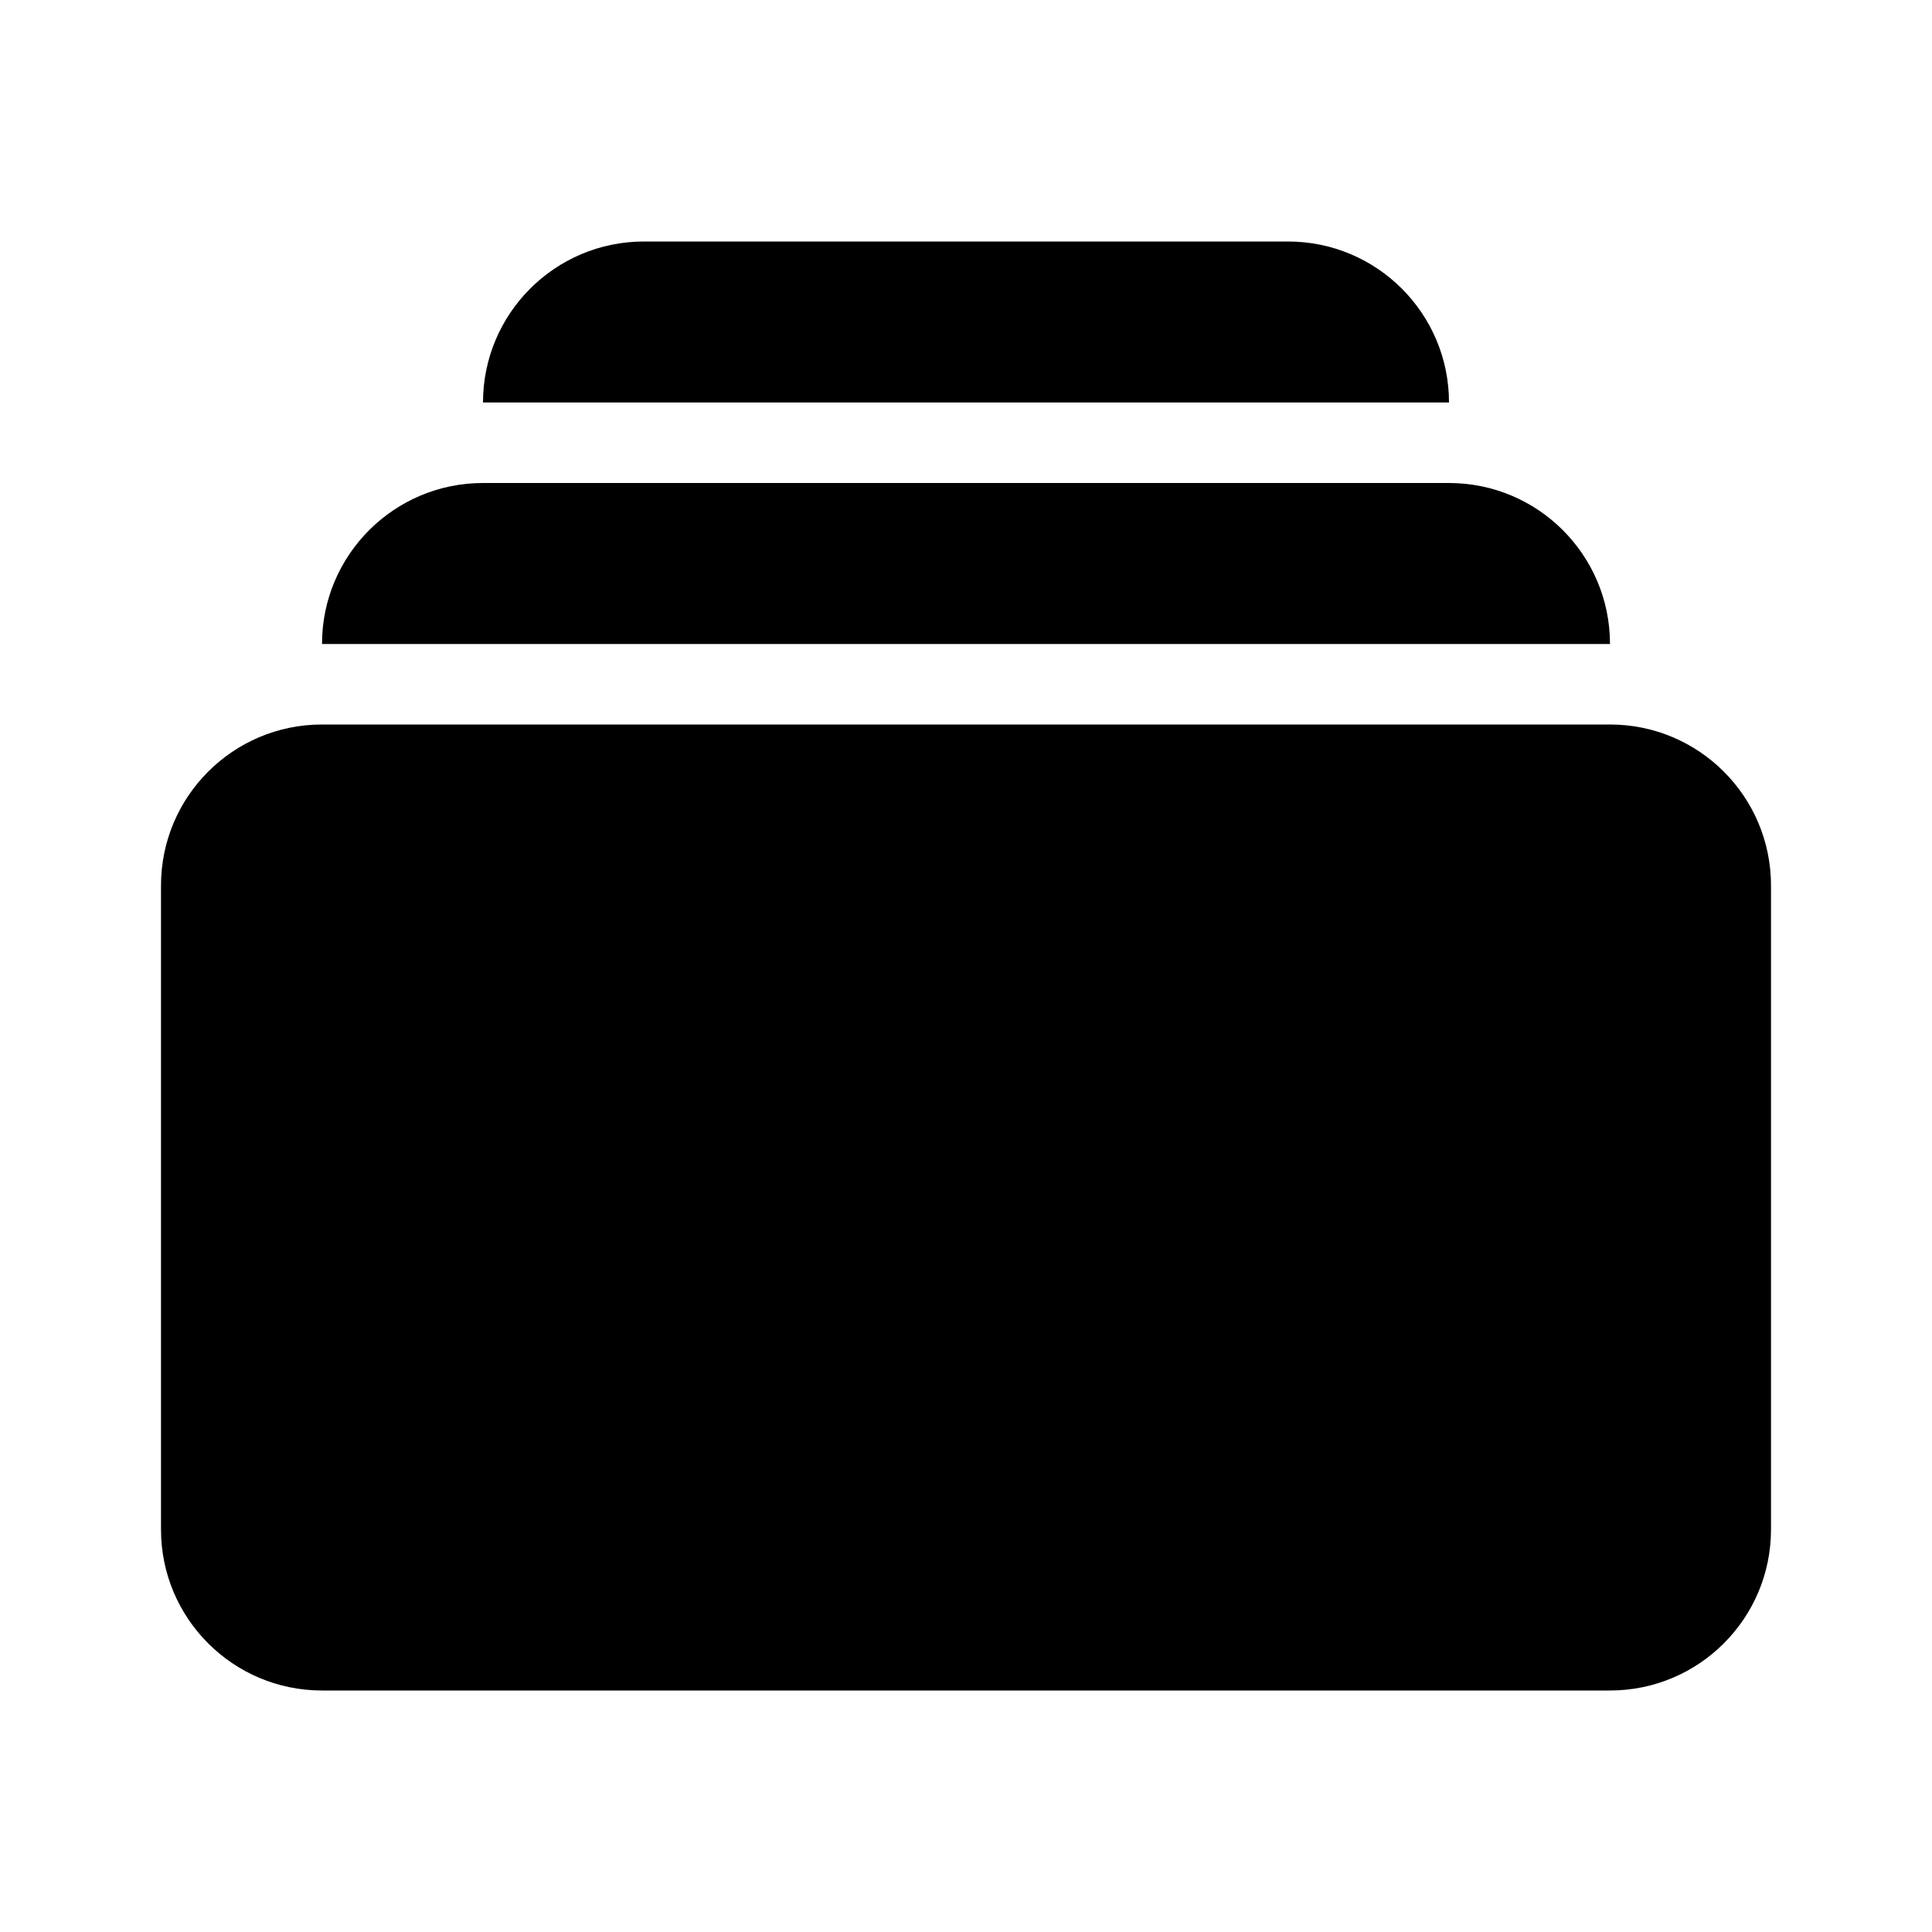
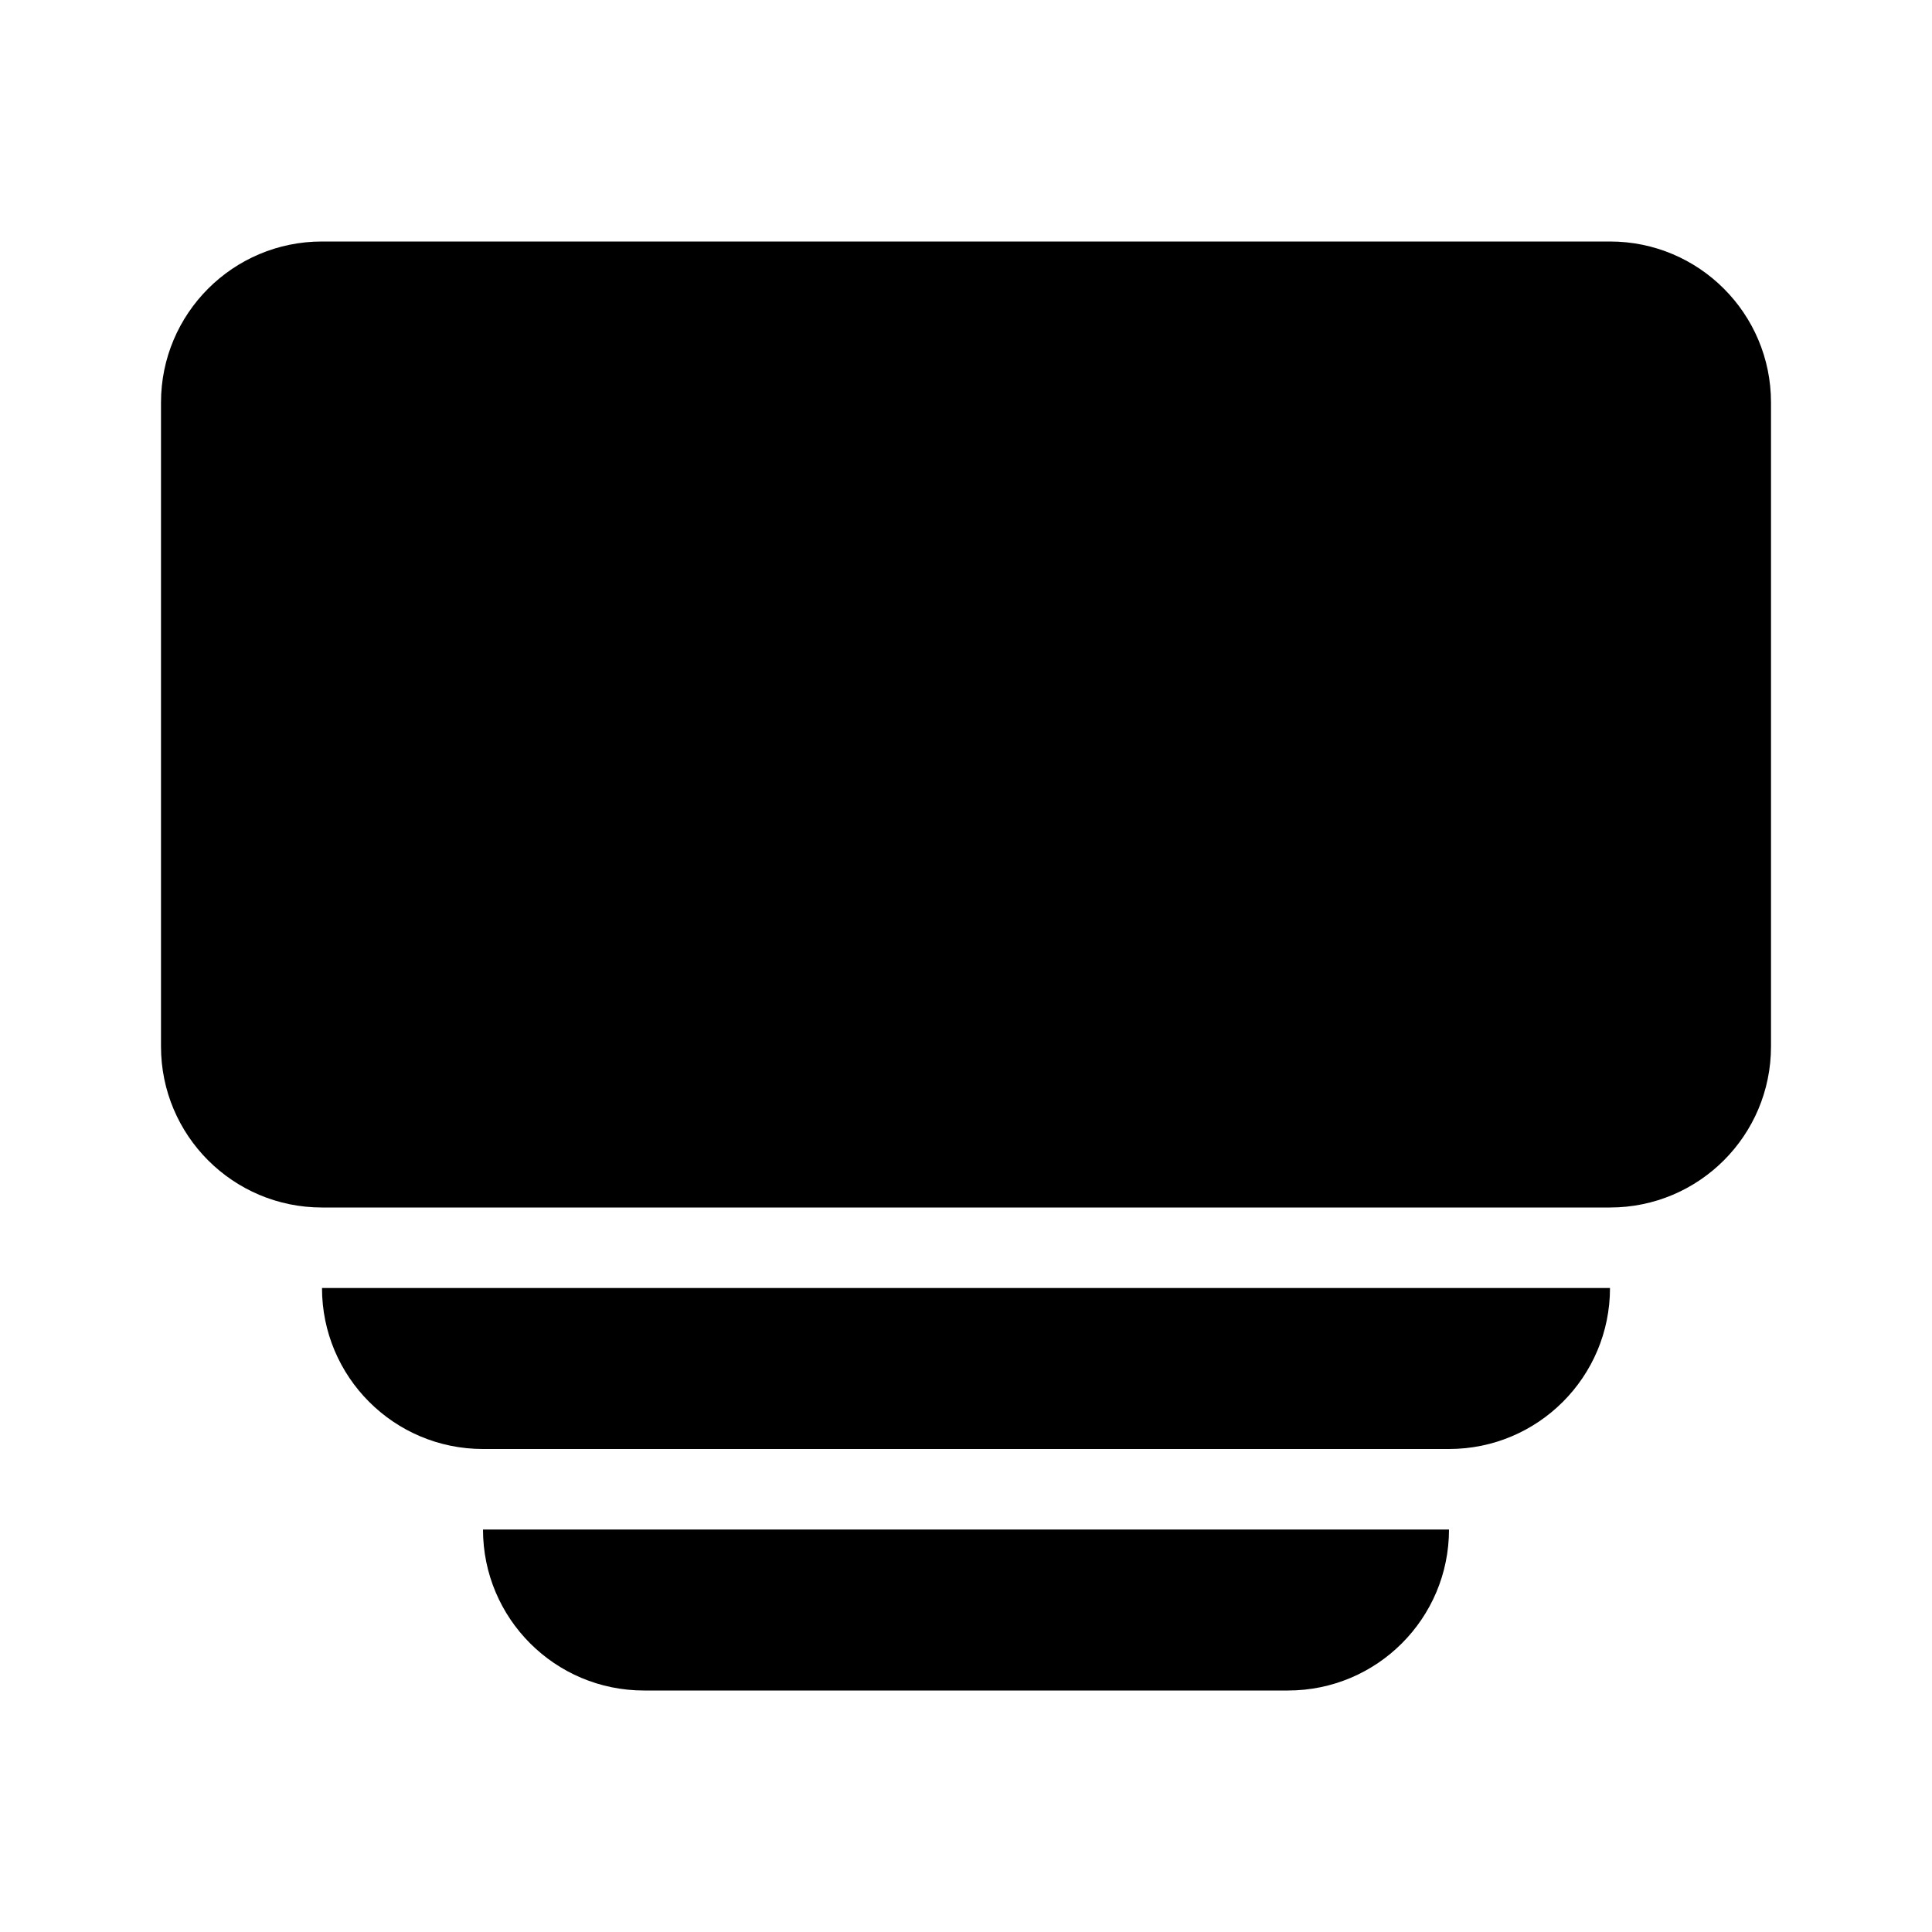
- <svg xmlns="http://www.w3.org/2000/svg" width="24" height="24" fill="none">
-   <path fill-rule="evenodd" clip-rule="evenodd" d="M8 3a2 2 0 00-2 2h12a2 2 0 00-2-2H8zM4 8a2 2 0 012-2h12a2 2 0 012 2H4zm0 1a2 2 0 00-2 2v8a2 2 0 002 2h16a2 2 0 002-2v-8a2 2 0 00-2-2H4z" fill="currentColor" />
+ <svg xmlns="http://www.w3.org/2000/svg" width="24" height="24" viewBox="0 0 24 24" fill="none">
+   <path fill-rule="evenodd" clip-rule="evenodd" d="M8 21C6.895 21 6 20.105 6 19H18C18 20.105 17.105 21 16 21H8ZM4 16C4 17.105 4.895 18 6 18H18C19.105 18 20 17.105 20 16H4ZM4 15C2.895 15 2 14.105 2 13V5C2 3.895 2.895 3 4 3H20C21.105 3 22 3.895 22 5V13C22 14.105 21.105 15 20 15H4Z" fill="currentColor" />
</svg>
